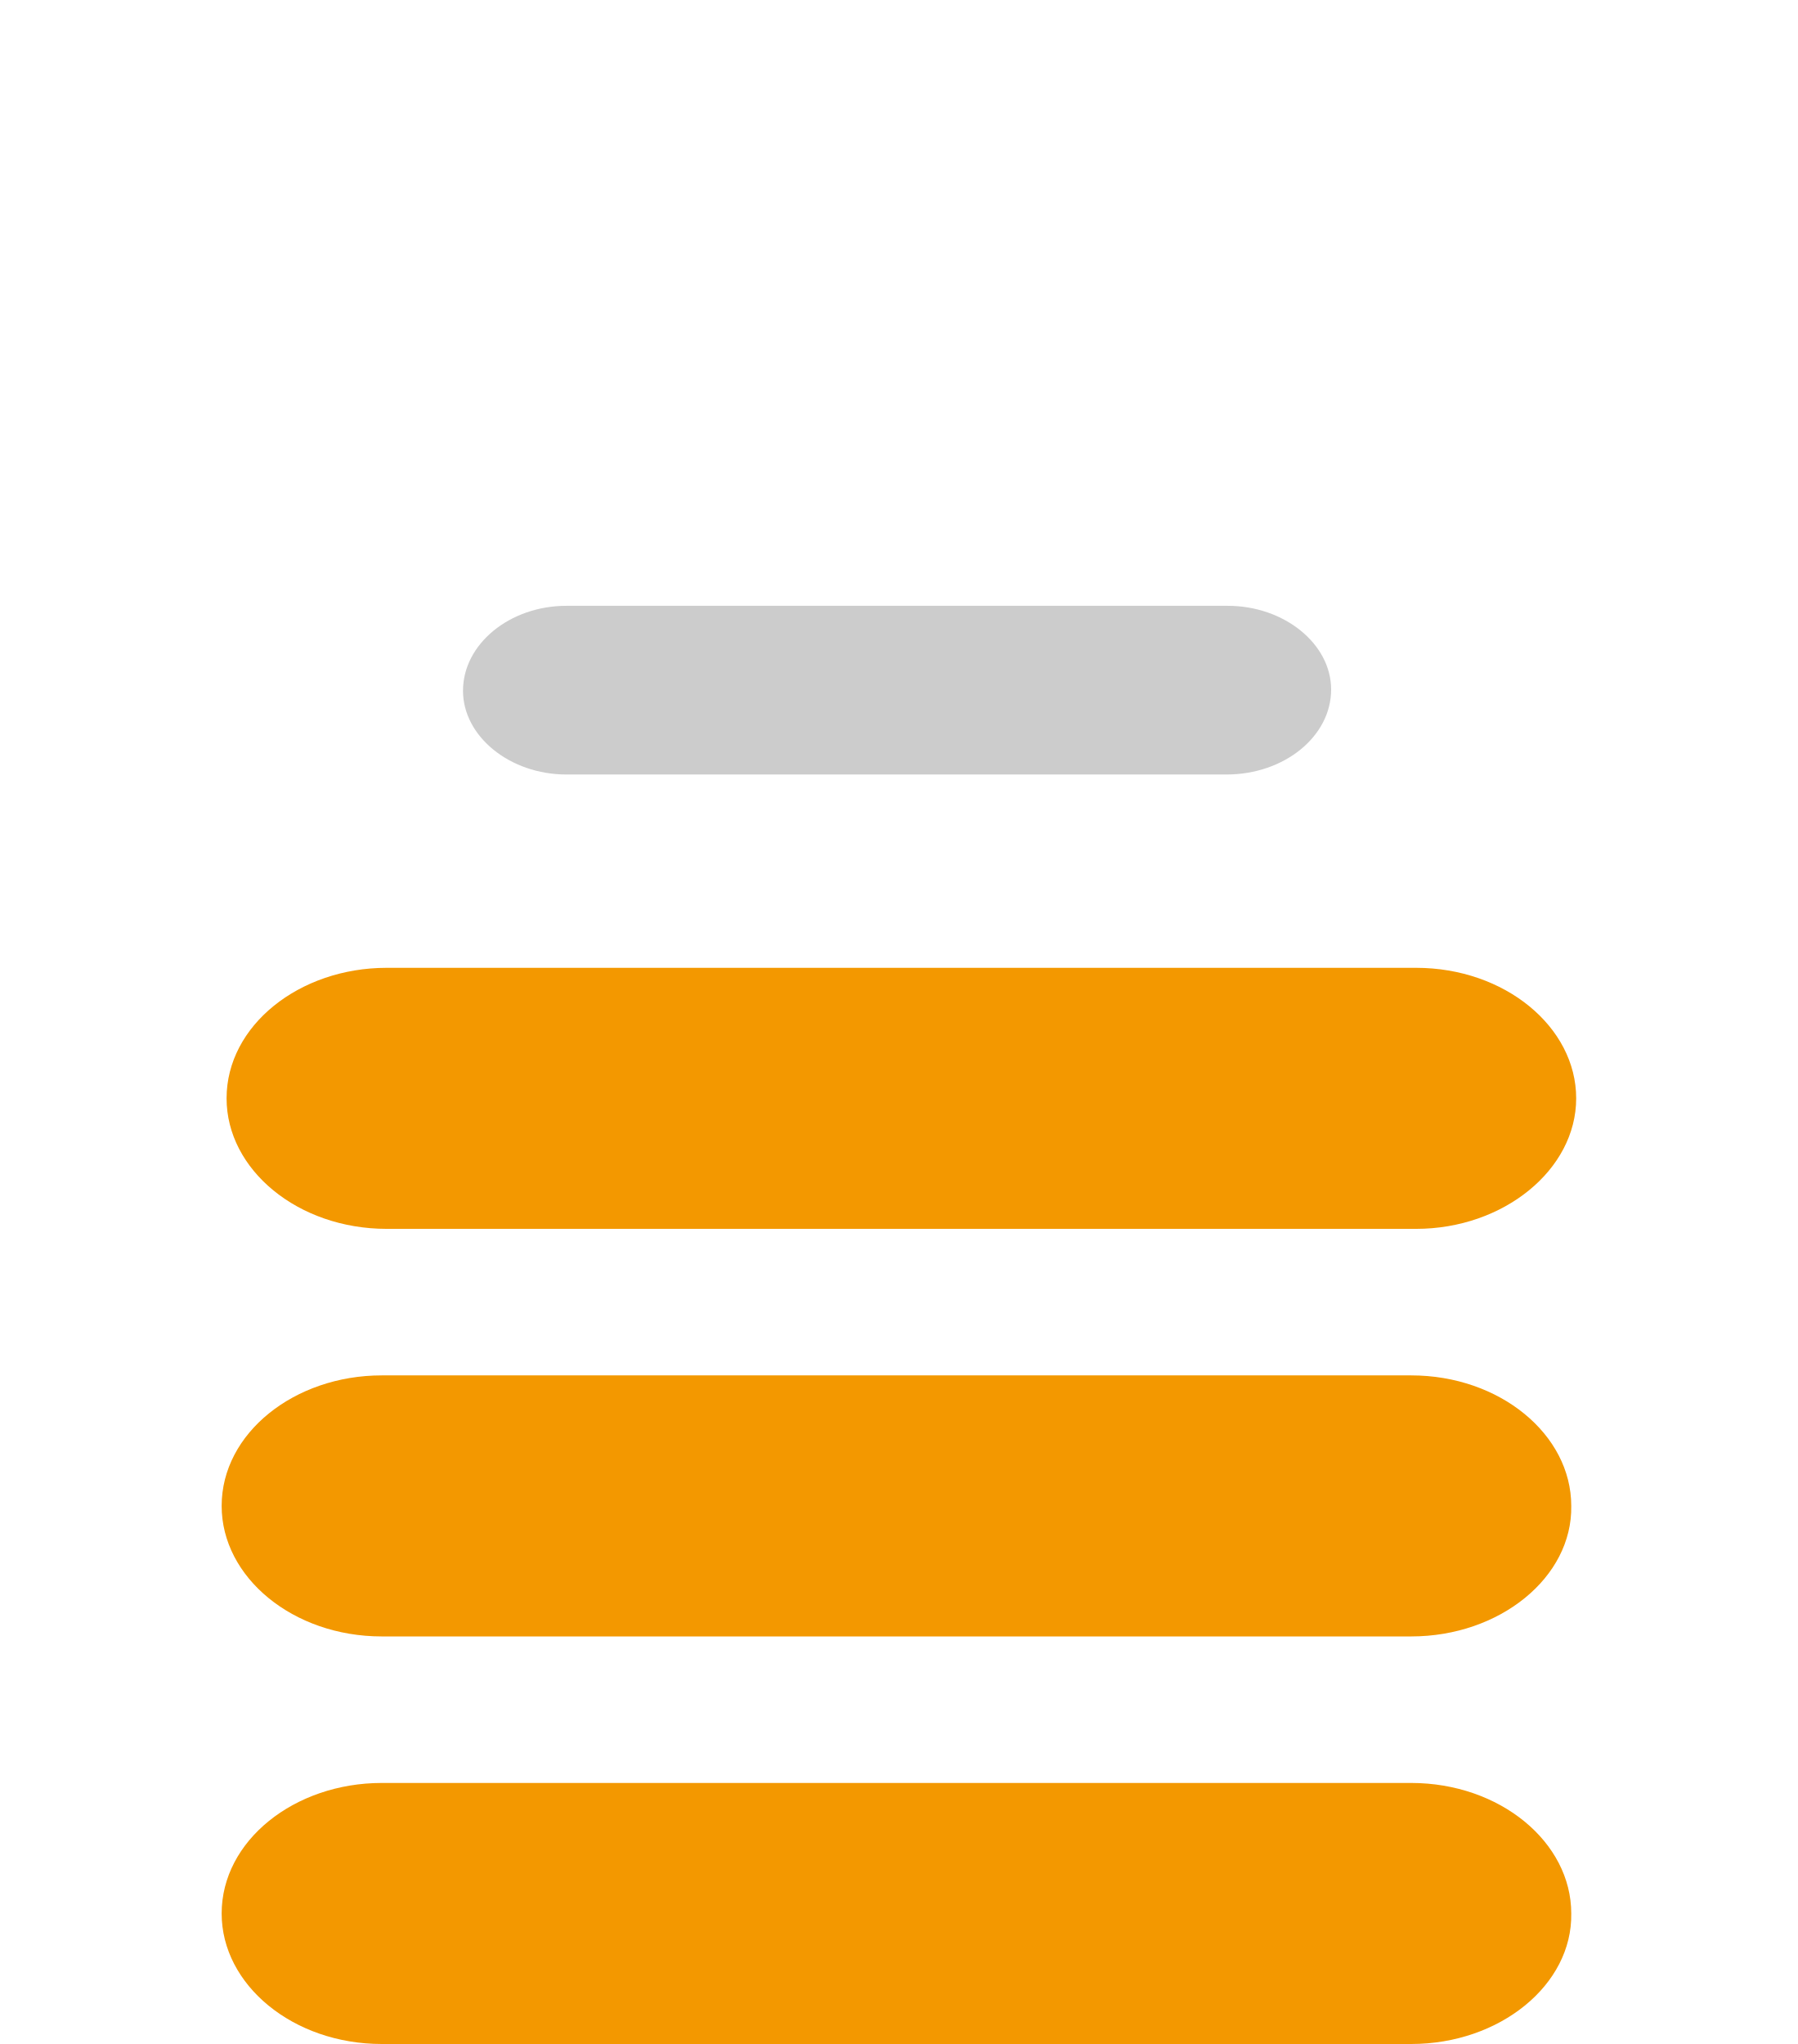
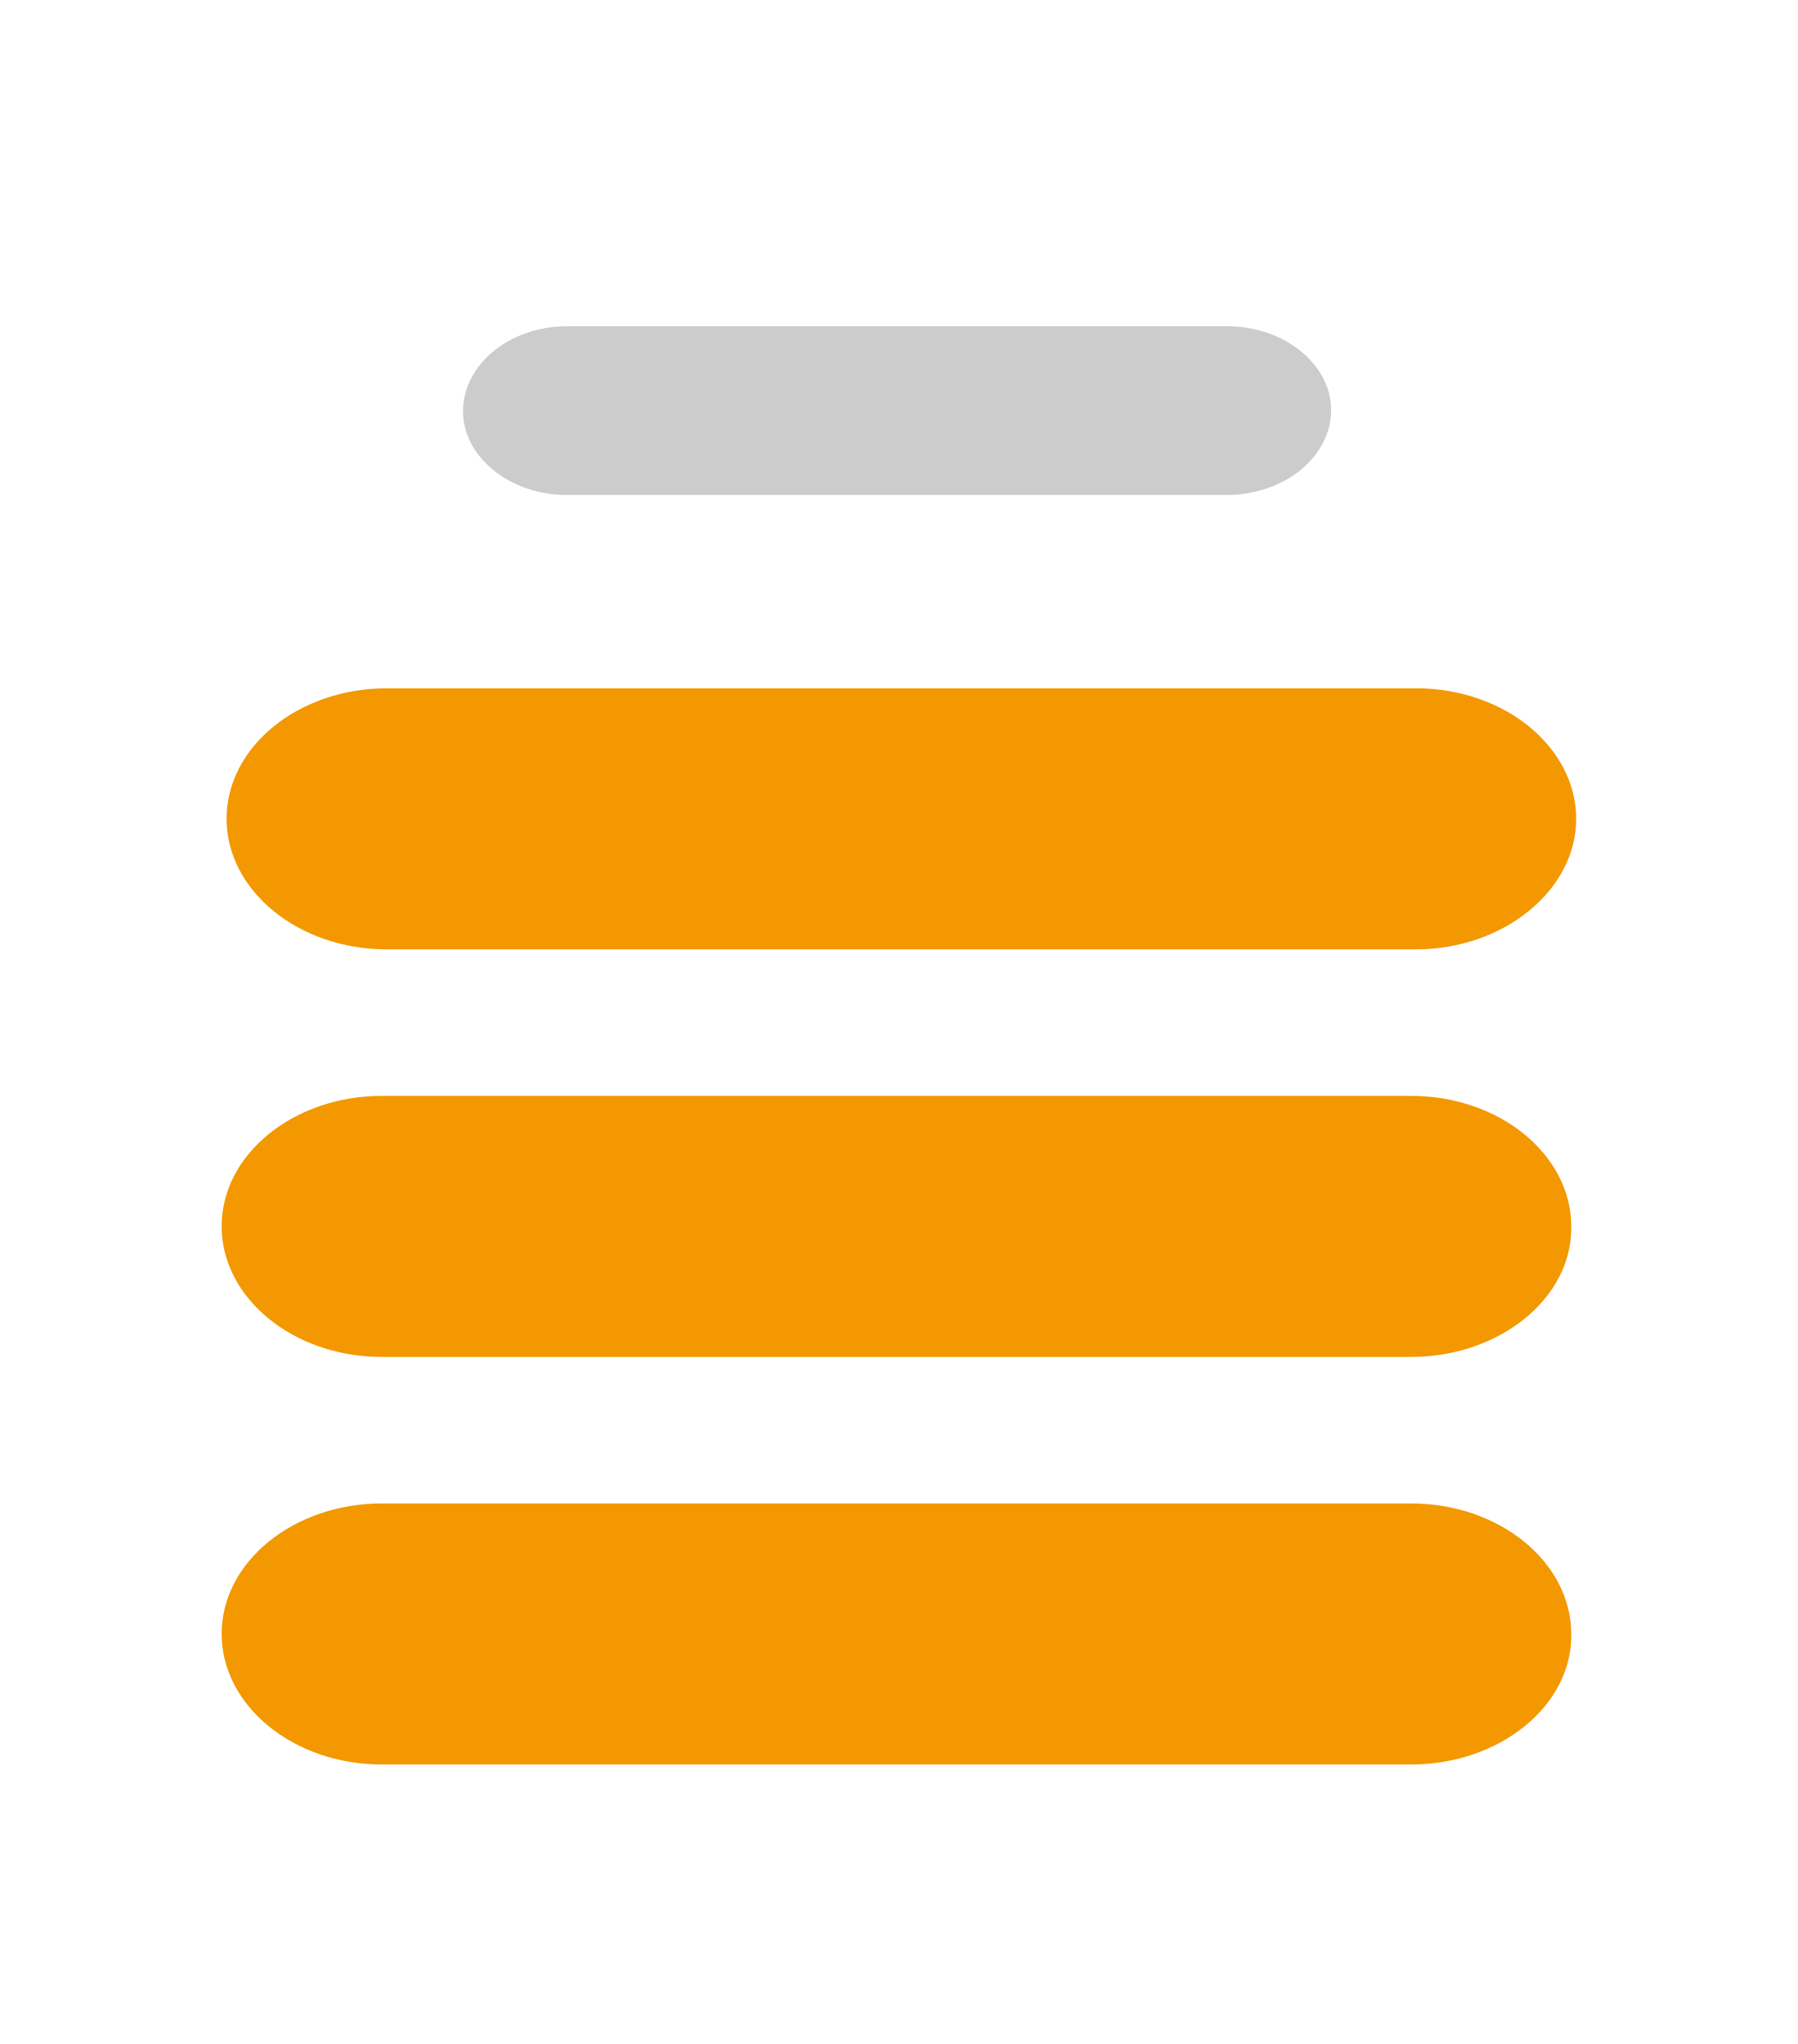
<svg xmlns="http://www.w3.org/2000/svg" version="1.1" id="Layer_1" x="0px" y="0px" viewBox="0 0 146 166" style="enable-background:new 0 0 146 166;" xml:space="preserve">
-   <style type="text/css">
- 	.st0{fill:#F39800;}
- 	.st1{fill:#CCCCCC;}
+   <defs id="defs6014" />
+   <style type="text/css" id="style5999">
+ 	.st0{fill:#808080;}
+ 	.st1{fill:#F39800;}
+ 	.st2{fill:#CCCCCC;}
</style>
-   <g>
-     <path class="st0" d="M114.6,166H31c-7.2,0-13-4.8-13-10.6l0,0c0-5.9,5.9-10.6,13-10.6h83.6c7.2,0,13,4.8,13,10.6l0,0   C127.7,161.2,121.8,166,114.6,166z" />
-     <path class="st0" d="M114.6,132.9H31c-7.2,0-13-4.8-13-10.6l0,0c0-5.9,5.9-10.6,13-10.6h83.6c7.2,0,13,4.8,13,10.6l0,0   C127.7,128.1,121.8,132.9,114.6,132.9z" />
-     <path class="st0" d="M115,99.8H31.4c-7.2,0-13-4.8-13-10.6l0,0c0-5.9,5.9-10.6,13-10.6H115c7.2,0,13,4.8,13,10.6l0,0   C128,95,122.1,99.8,115,99.8z" />
-     <path class="st1" d="M99.6,62.9H46c-4.6,0-8.4-3.1-8.4-6.8l0,0c0-3.8,3.8-6.9,8.4-6.9h53.7c4.6,0,8.4,3.1,8.4,6.8l0,0   C108.1,59.8,104.3,62.9,99.6,62.9z" />
-   </g>
+   <path class="st1" d="M114.6,143.3H31c-7.2,0-13-4.8-13-10.6l0,0c0-5.9,5.9-10.6,13-10.6h83.6c7.2,0,13,4.8,13,10.6l0,0  C127.7,138.5,121.8,143.3,114.6,143.3z" id="path6003" />
+   <path class="st1" d="M114.6,110.2H31c-7.2,0-13-4.8-13-10.6l0,0C18,93.7,23.9,89,31,89h83.6c7.2,0,13,4.8,13,10.6l0,0  C127.7,105.4,121.8,110.2,114.6,110.2z" id="path6005" />
+   <path class="st1" d="M115,77.1H31.4c-7.2,0-13-4.8-13-10.6l0,0c0-5.9,5.9-10.6,13-10.6H115c7.2,0,13,4.8,13,10.6l0,0  C128,72.3,122.1,77.1,115,77.1z" id="path6007" />
+   <path class="st2" d="M99.6,40.2H46c-4.6,0-8.4-3.1-8.4-6.8l0,0c0-3.8,3.8-6.9,8.4-6.9h53.7c4.6,0,8.4,3.1,8.4,6.8l0,0  C108.1,37.1,104.3,40.2,99.6,40.2z" id="path6009" />
</svg>
